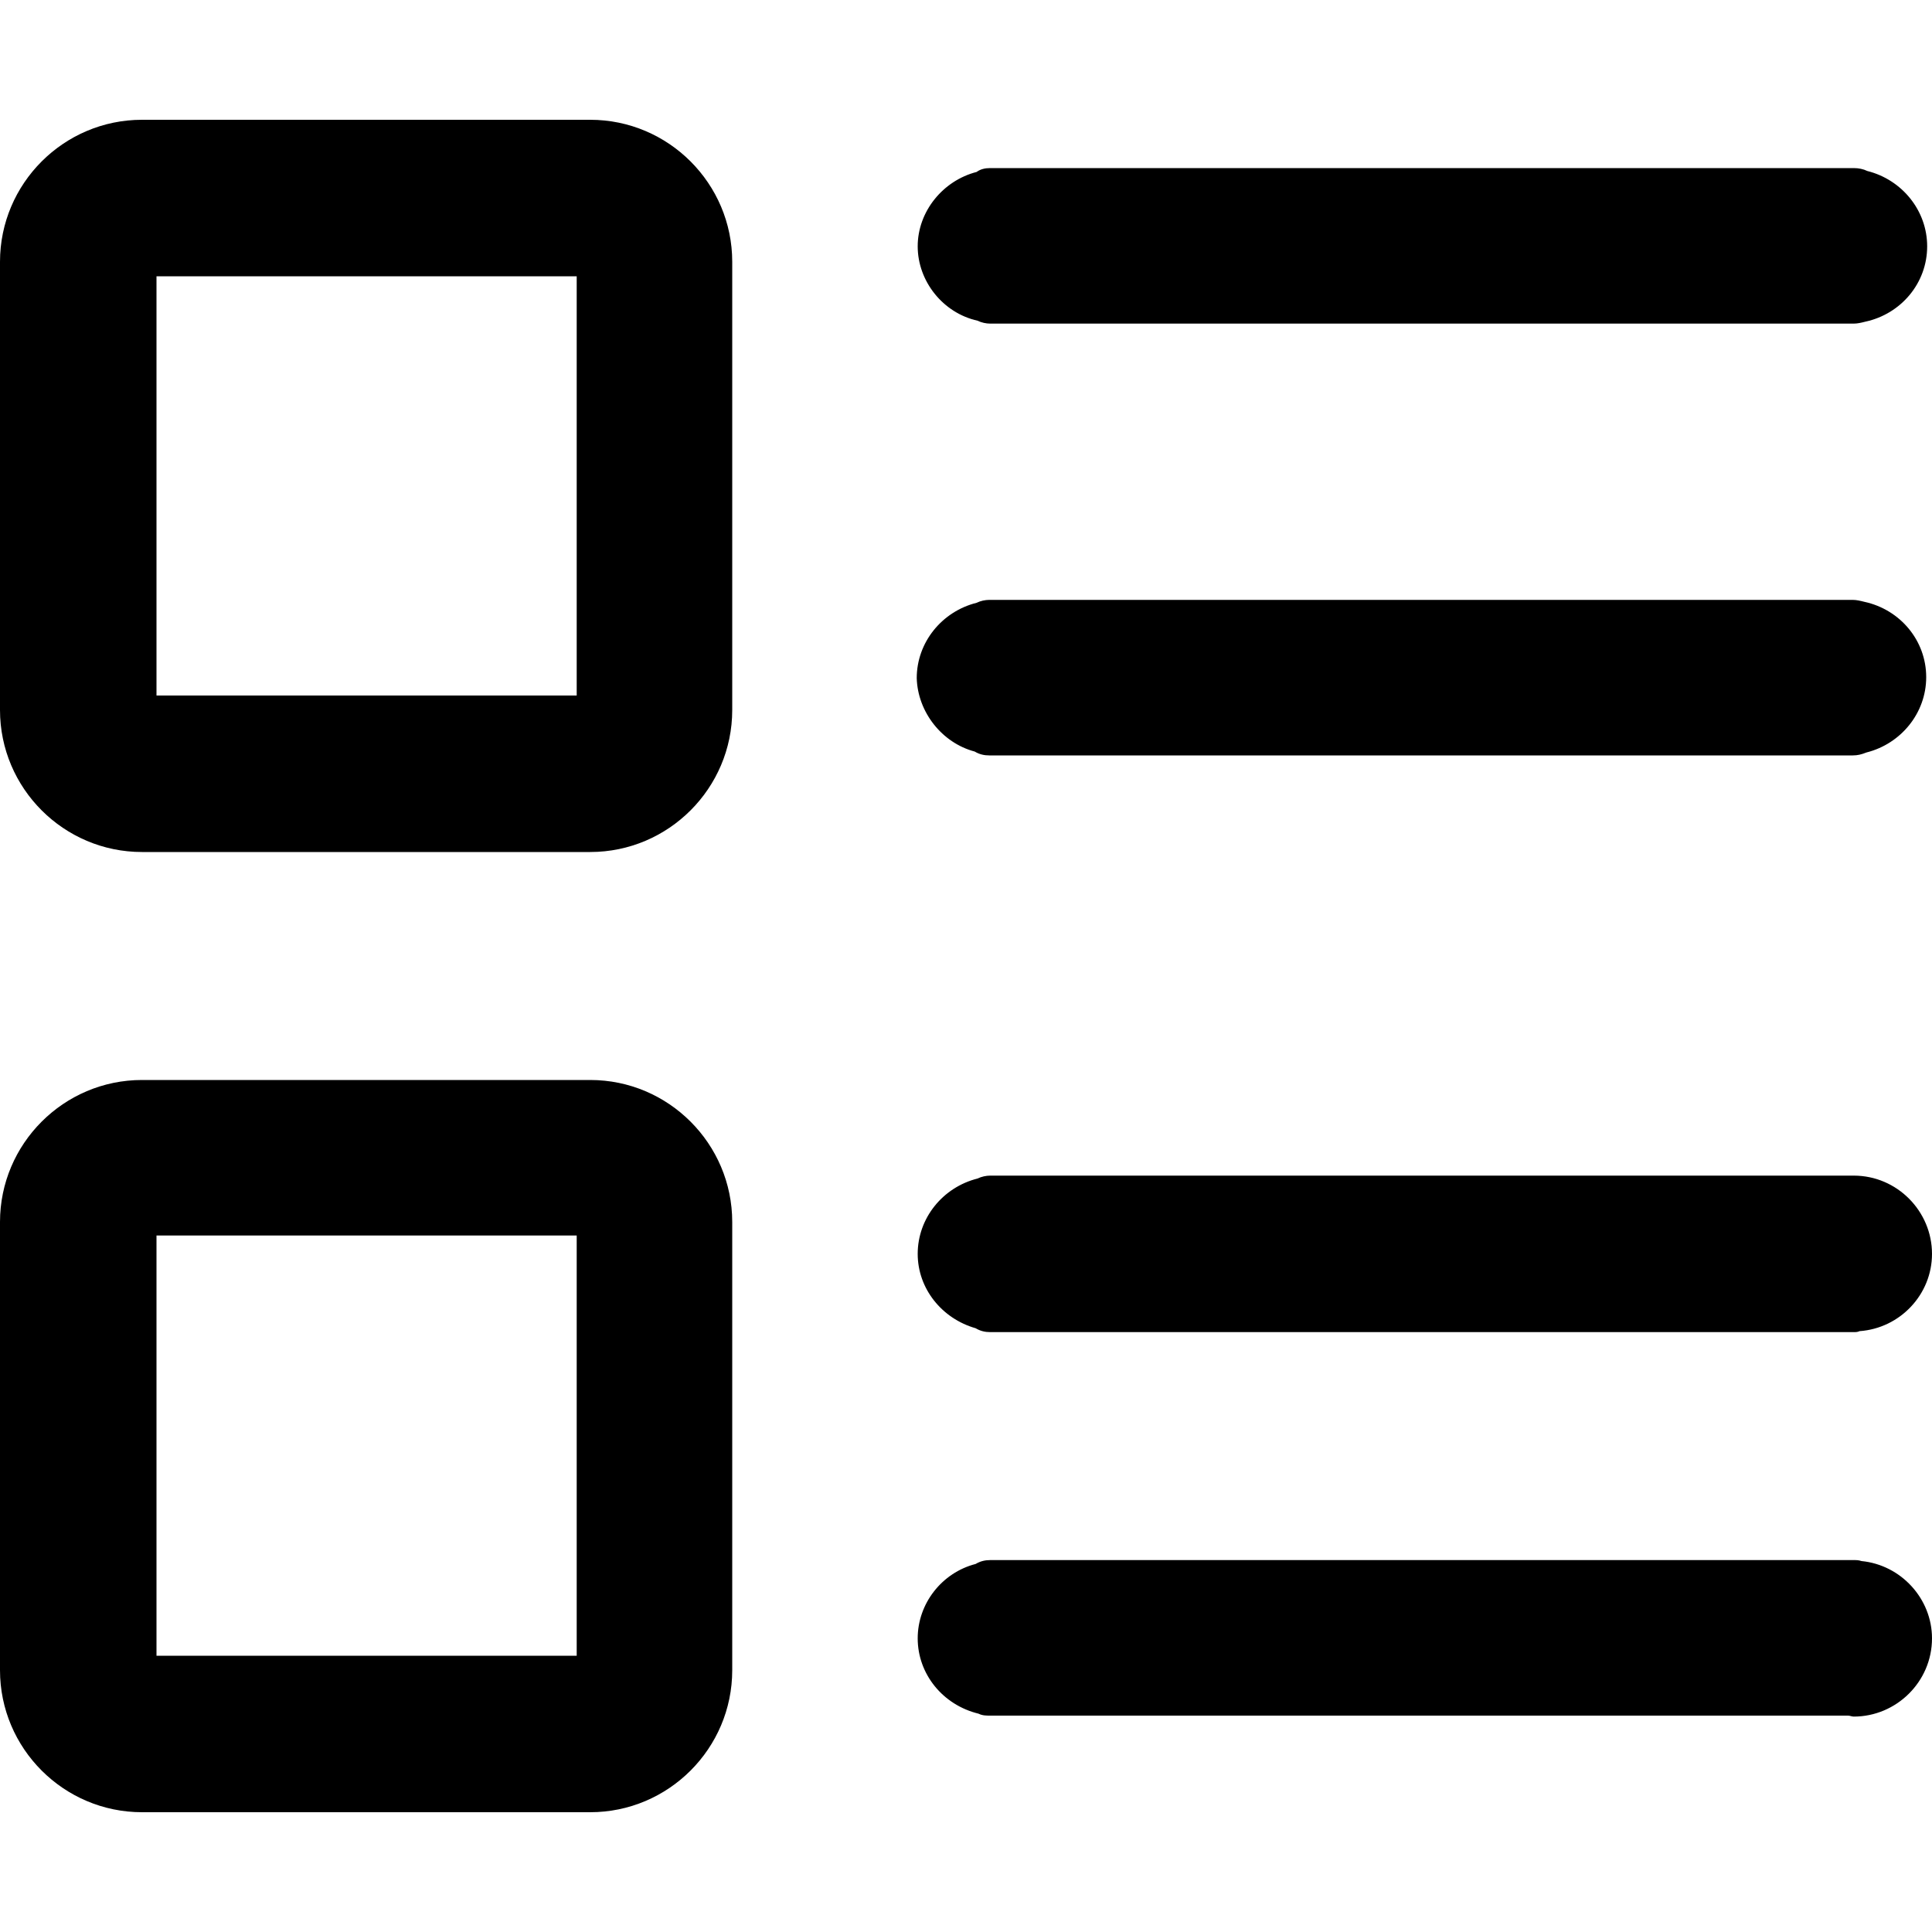
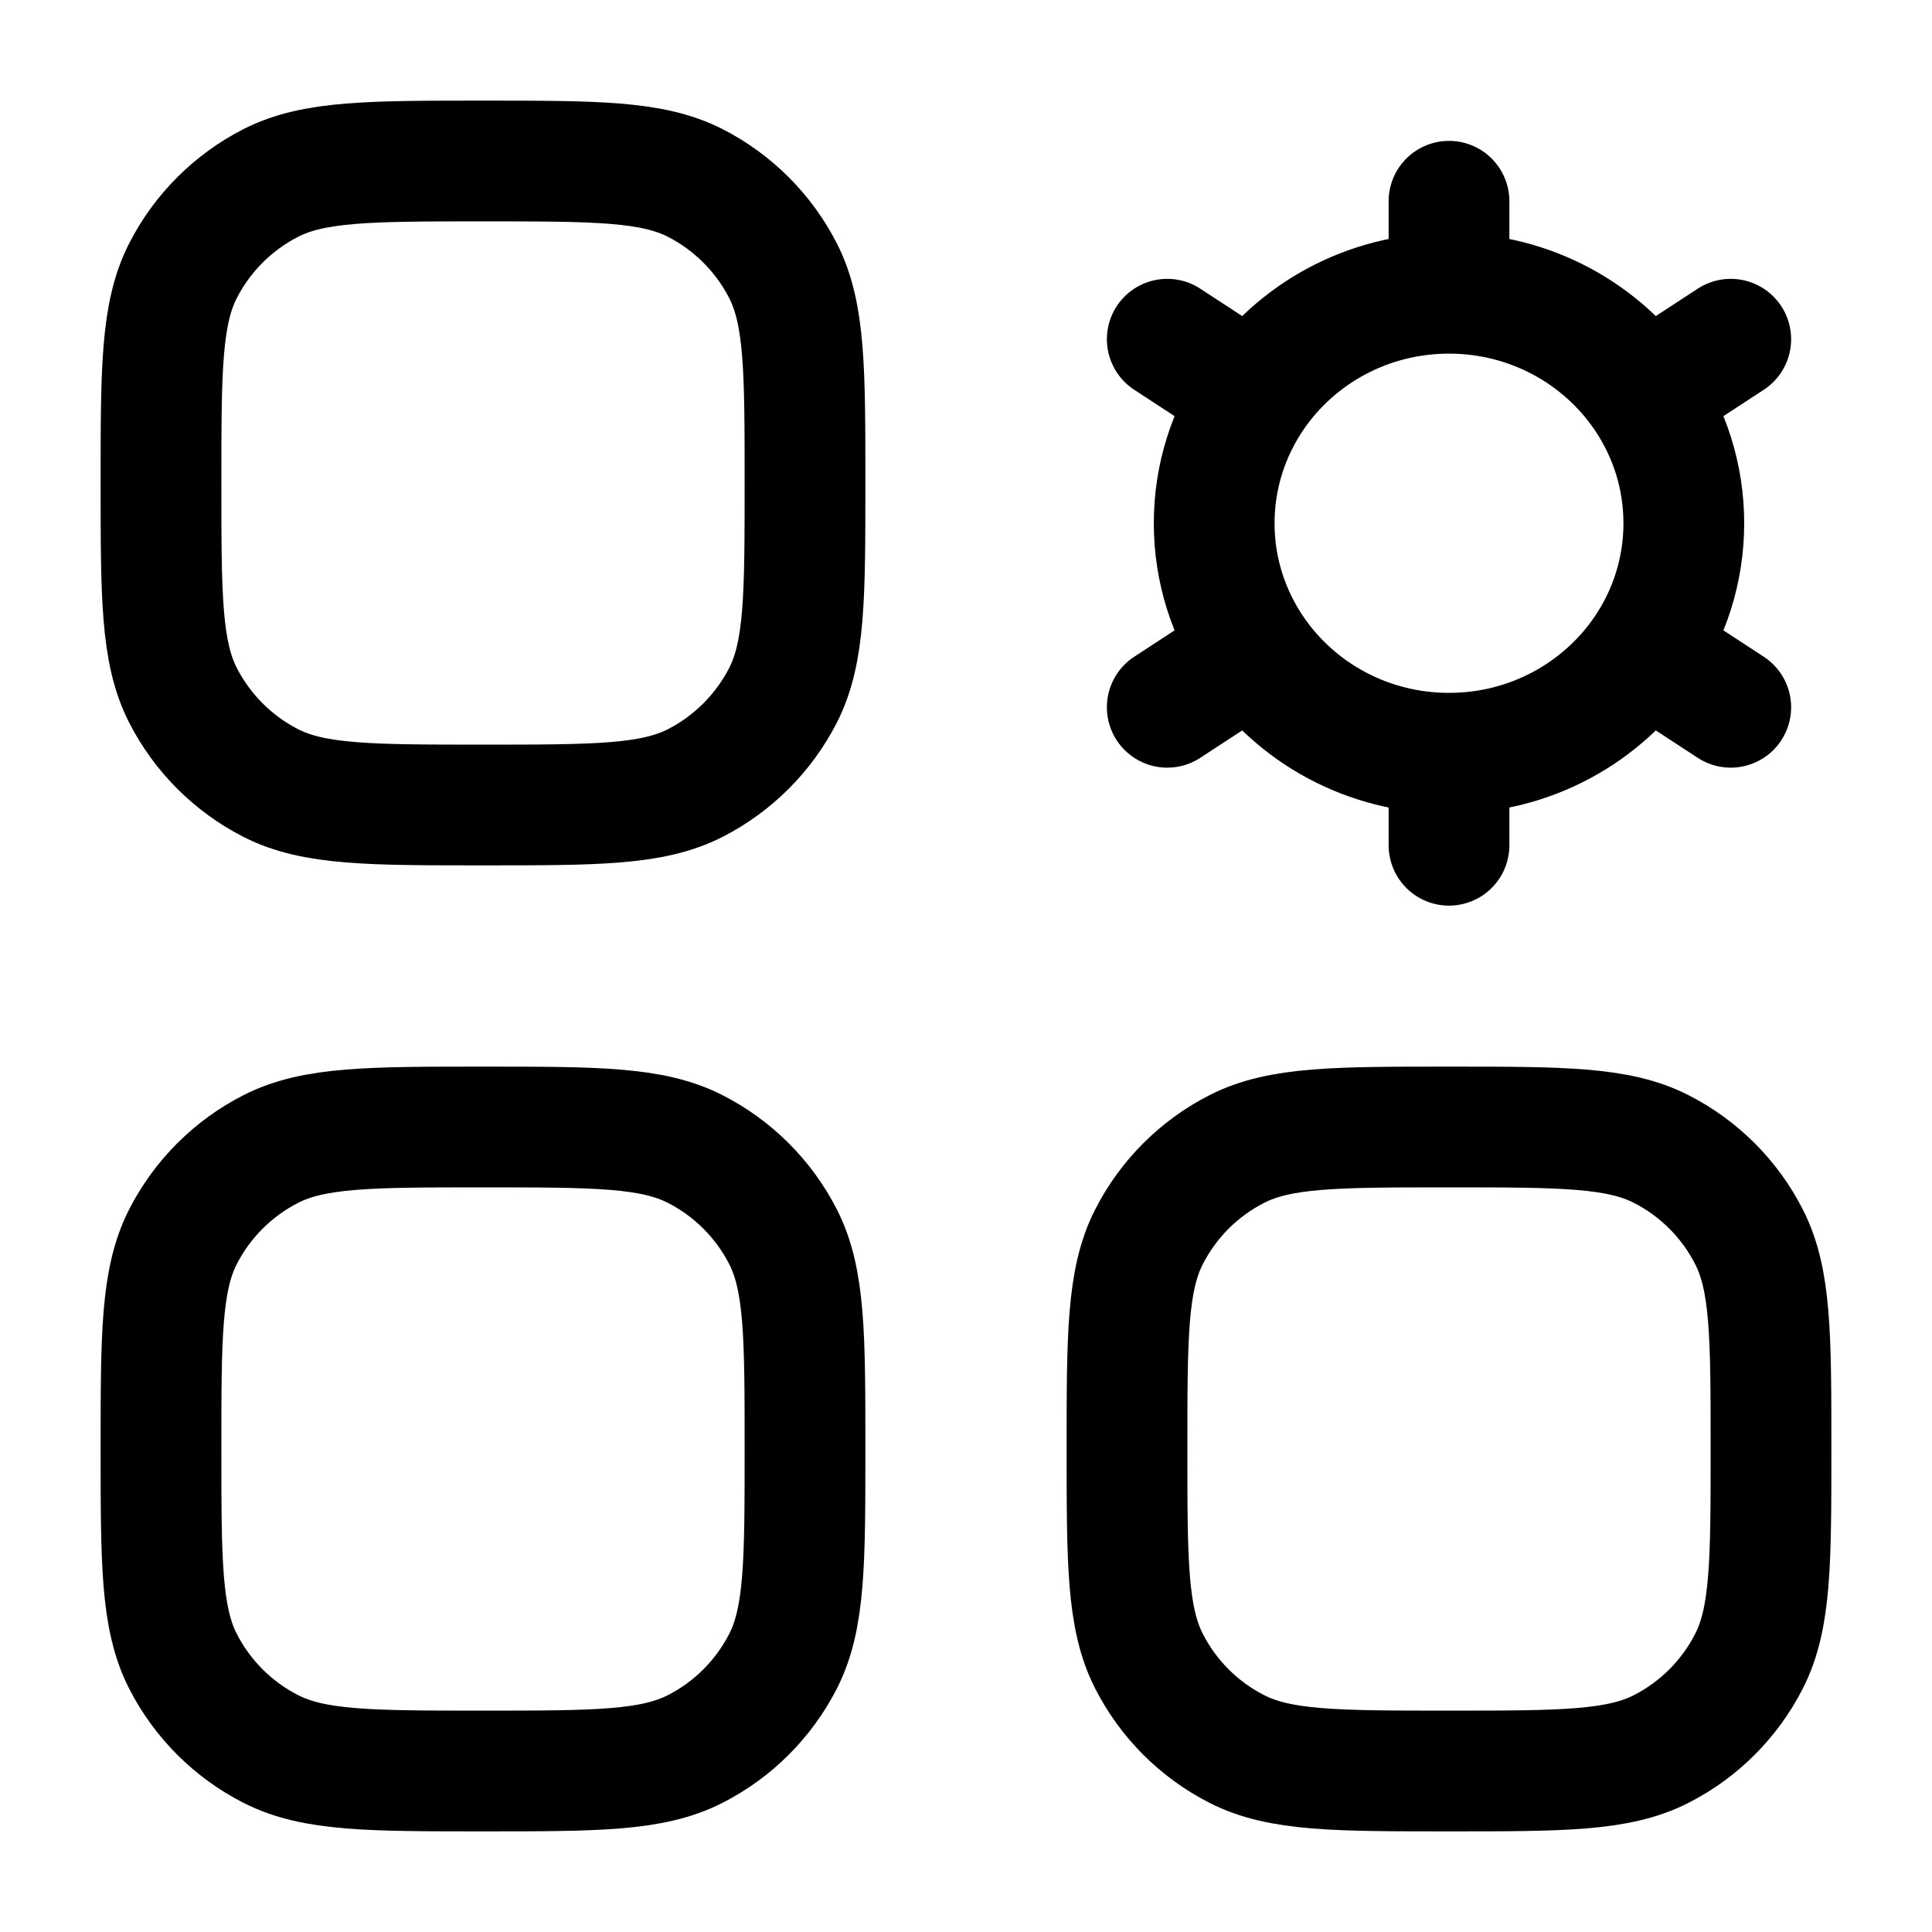
- <svg xmlns="http://www.w3.org/2000/svg" t="1741331905462" viewBox="0 0 1024 1024" version="1.1" p-id="7742">
-   <path d="M955.904 858.112z" p-id="7743" />
-   <path d="M312.832 63.488H75.264C33.792 63.488 0 97.28 0 138.752v237.568c0 41.472 33.792 75.264 75.264 75.264h237.568c41.472 0 75.264-33.792 75.264-75.264V138.752c0-41.472-33.792-75.264-75.264-75.264zM305.152 368.64H82.944V146.432h222.72V368.64zM312.832 572.416H75.264c-41.472 0-75.264 33.792-75.264 75.264v237.568c0 41.472 33.792 75.264 75.264 75.264h237.568c41.472 0 75.264-33.792 75.264-75.264v-237.568c0-41.472-33.792-75.264-75.264-75.264z m-7.68 305.152H82.944v-222.72h222.72v222.72zM518.144 169.984c2.048 1.024 4.608 1.536 6.656 1.536H982.528c2.048 0 4.096-0.512 6.144-1.024 18.944-4.096 32.768-20.48 32.768-39.936 0-18.944-13.312-35.328-31.744-39.936-2.048-1.024-4.608-1.536-7.168-1.536h-457.728c-2.56 0-5.12 0.512-7.168 2.048-17.92 4.608-31.232 20.992-31.232 39.424 0 18.432 13.312 35.328 31.744 39.424zM516.608 398.336c2.56 1.536 5.12 2.048 7.68 2.048h457.728c2.56 0 4.608-0.512 7.168-1.536 18.432-4.608 31.744-20.992 31.744-39.936 0-19.456-13.824-35.84-32.768-39.936-2.048-0.512-4.096-1.024-6.144-1.024H524.288c-2.048 0-4.608 0.512-6.656 1.536-18.432 4.608-31.744 20.992-31.744 39.936 0.512 17.92 13.312 34.304 30.72 38.912zM517.12 704c2.56 1.536 5.12 2.048 7.68 2.048h457.728c1.024 0 2.048 0 3.072-0.512 21.504-1.536 38.4-19.456 38.4-40.96 0-22.528-18.432-41.472-41.472-41.472H524.8c-2.048 0-4.608 0.512-6.656 1.536-18.432 4.608-31.744 20.992-31.744 39.936 0 18.432 12.8 34.304 30.72 39.424zM986.624 827.392c-1.536-0.512-2.56-0.512-4.096-0.512h-457.728c-2.56 0-5.12 0.512-7.68 2.048-17.92 4.608-30.72 20.992-30.72 39.424 0 18.944 13.312 35.328 32.256 39.936 2.048 1.024 4.096 1.024 6.144 1.024h454.656c1.024 0 2.048 0.512 3.072 0.512 22.528 0 41.472-18.432 41.472-41.472 0-20.992-16.384-38.912-37.376-40.96z" p-id="7744" />
+ <svg xmlns="http://www.w3.org/2000/svg" viewBox="0 0 24 24" fill="none">
+   <path d="M18 9.357V10.5M18 9.357C16.988 9.357 16.096 8.852 15.573 8.085M18 9.357C19.012 9.357 19.904 8.852 20.427 8.085M18 3.643C19.012 3.643 19.904 4.148 20.427 4.915M18 3.643C16.988 3.643 16.096 4.148 15.573 4.915M18 3.643V2.5M21.5 4.214L20.427 4.915M14.5 8.786L15.573 8.085M14.5 4.214L15.573 4.915M21.5 8.786L20.427 8.085M20.427 4.915C20.736 5.369 20.917 5.914 20.917 6.5C20.917 7.086 20.736 7.632 20.427 8.085M15.573 4.915C15.264 5.369 15.083 5.914 15.083 6.5C15.083 7.086 15.264 7.632 15.573 8.085" stroke="currentColor" stroke-width="1.5" stroke-linecap="round" />
+   <path d="M2 6C2 4.6 2 3.9 2.272 3.365C2.512 2.895 2.895 2.512 3.365 2.272C3.9 2 4.6 2 6 2C7.4 2 8.1 2 8.635 2.272C9.105 2.512 9.488 2.895 9.728 3.365C10 3.9 10 4.6 10 6C10 7.4 10 8.1 9.728 8.635C9.488 9.105 9.105 9.488 8.635 9.728C8.1 10 7.4 10 6 10C4.6 10 3.9 10 3.365 9.728C2.895 9.488 2.512 9.105 2.272 8.635C2 8.1 2 7.4 2 6Z" stroke="currentColor" stroke-width="1.5" />
+   <path d="M2 18C2 16.6 2 15.9 2.272 15.365C2.512 14.895 2.895 14.512 3.365 14.273C3.9 14 4.6 14 6 14C7.4 14 8.1 14 8.635 14.273C9.105 14.512 9.488 14.895 9.728 15.365C10 15.9 10 16.6 10 18C10 19.4 10 20.1 9.728 20.635C9.488 21.105 9.105 21.488 8.635 21.727C8.1 22 7.4 22 6 22C4.6 22 3.9 22 3.365 21.727C2.895 21.488 2.512 21.105 2.272 20.635C2 20.1 2 19.4 2 18Z" stroke="currentColor" stroke-width="1.5" />
+   <path d="M14 18C14 16.6 14 15.9 14.273 15.365C14.512 14.895 14.895 14.512 15.365 14.273C15.9 14 16.6 14 18 14C19.4 14 20.1 14 20.635 14.273C21.105 14.512 21.488 14.895 21.727 15.365C22 15.9 22 16.6 22 18C22 19.4 22 20.1 21.727 20.635C21.488 21.105 21.105 21.488 20.635 21.727C20.1 22 19.4 22 18 22C16.6 22 15.9 22 15.365 21.727C14.895 21.488 14.512 21.105 14.273 20.635C14 20.1 14 19.4 14 18Z" stroke="currentColor" stroke-width="1.5" />
</svg>
